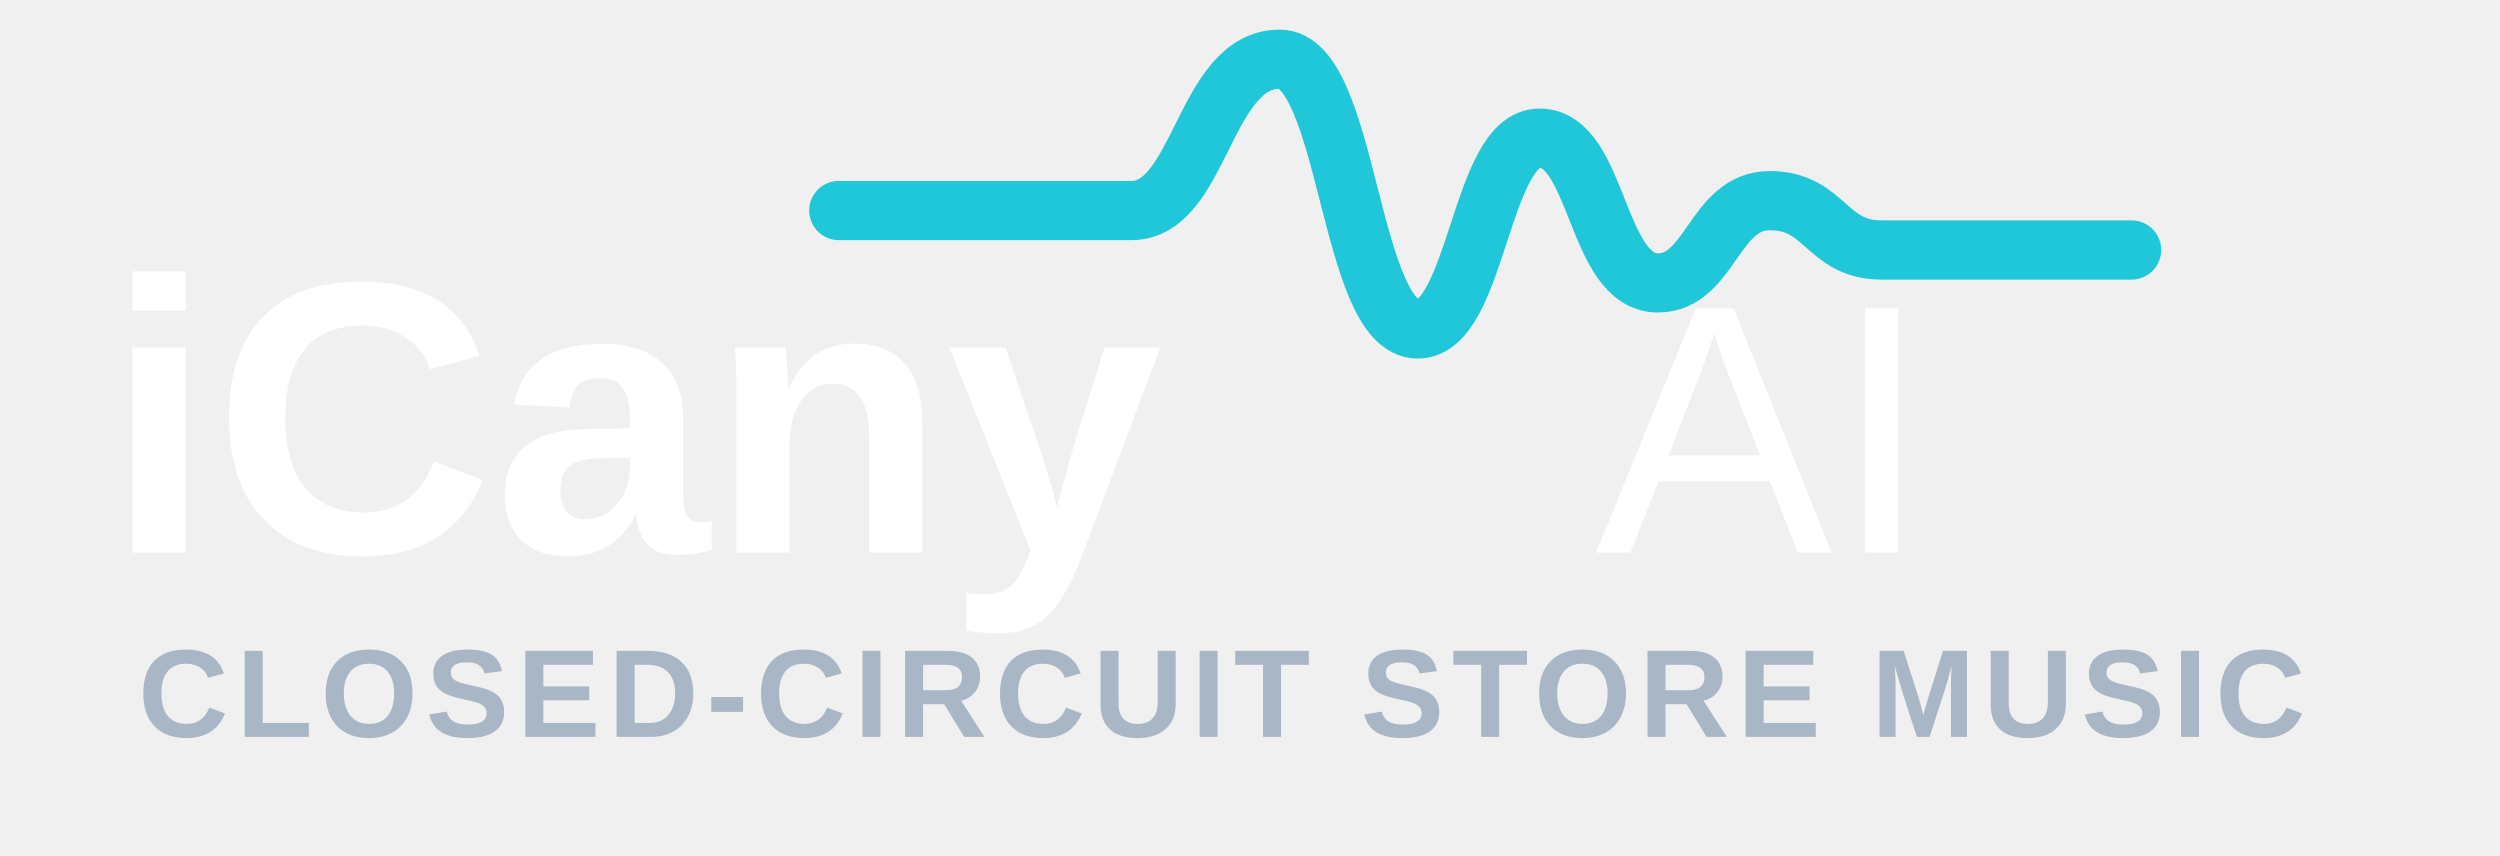
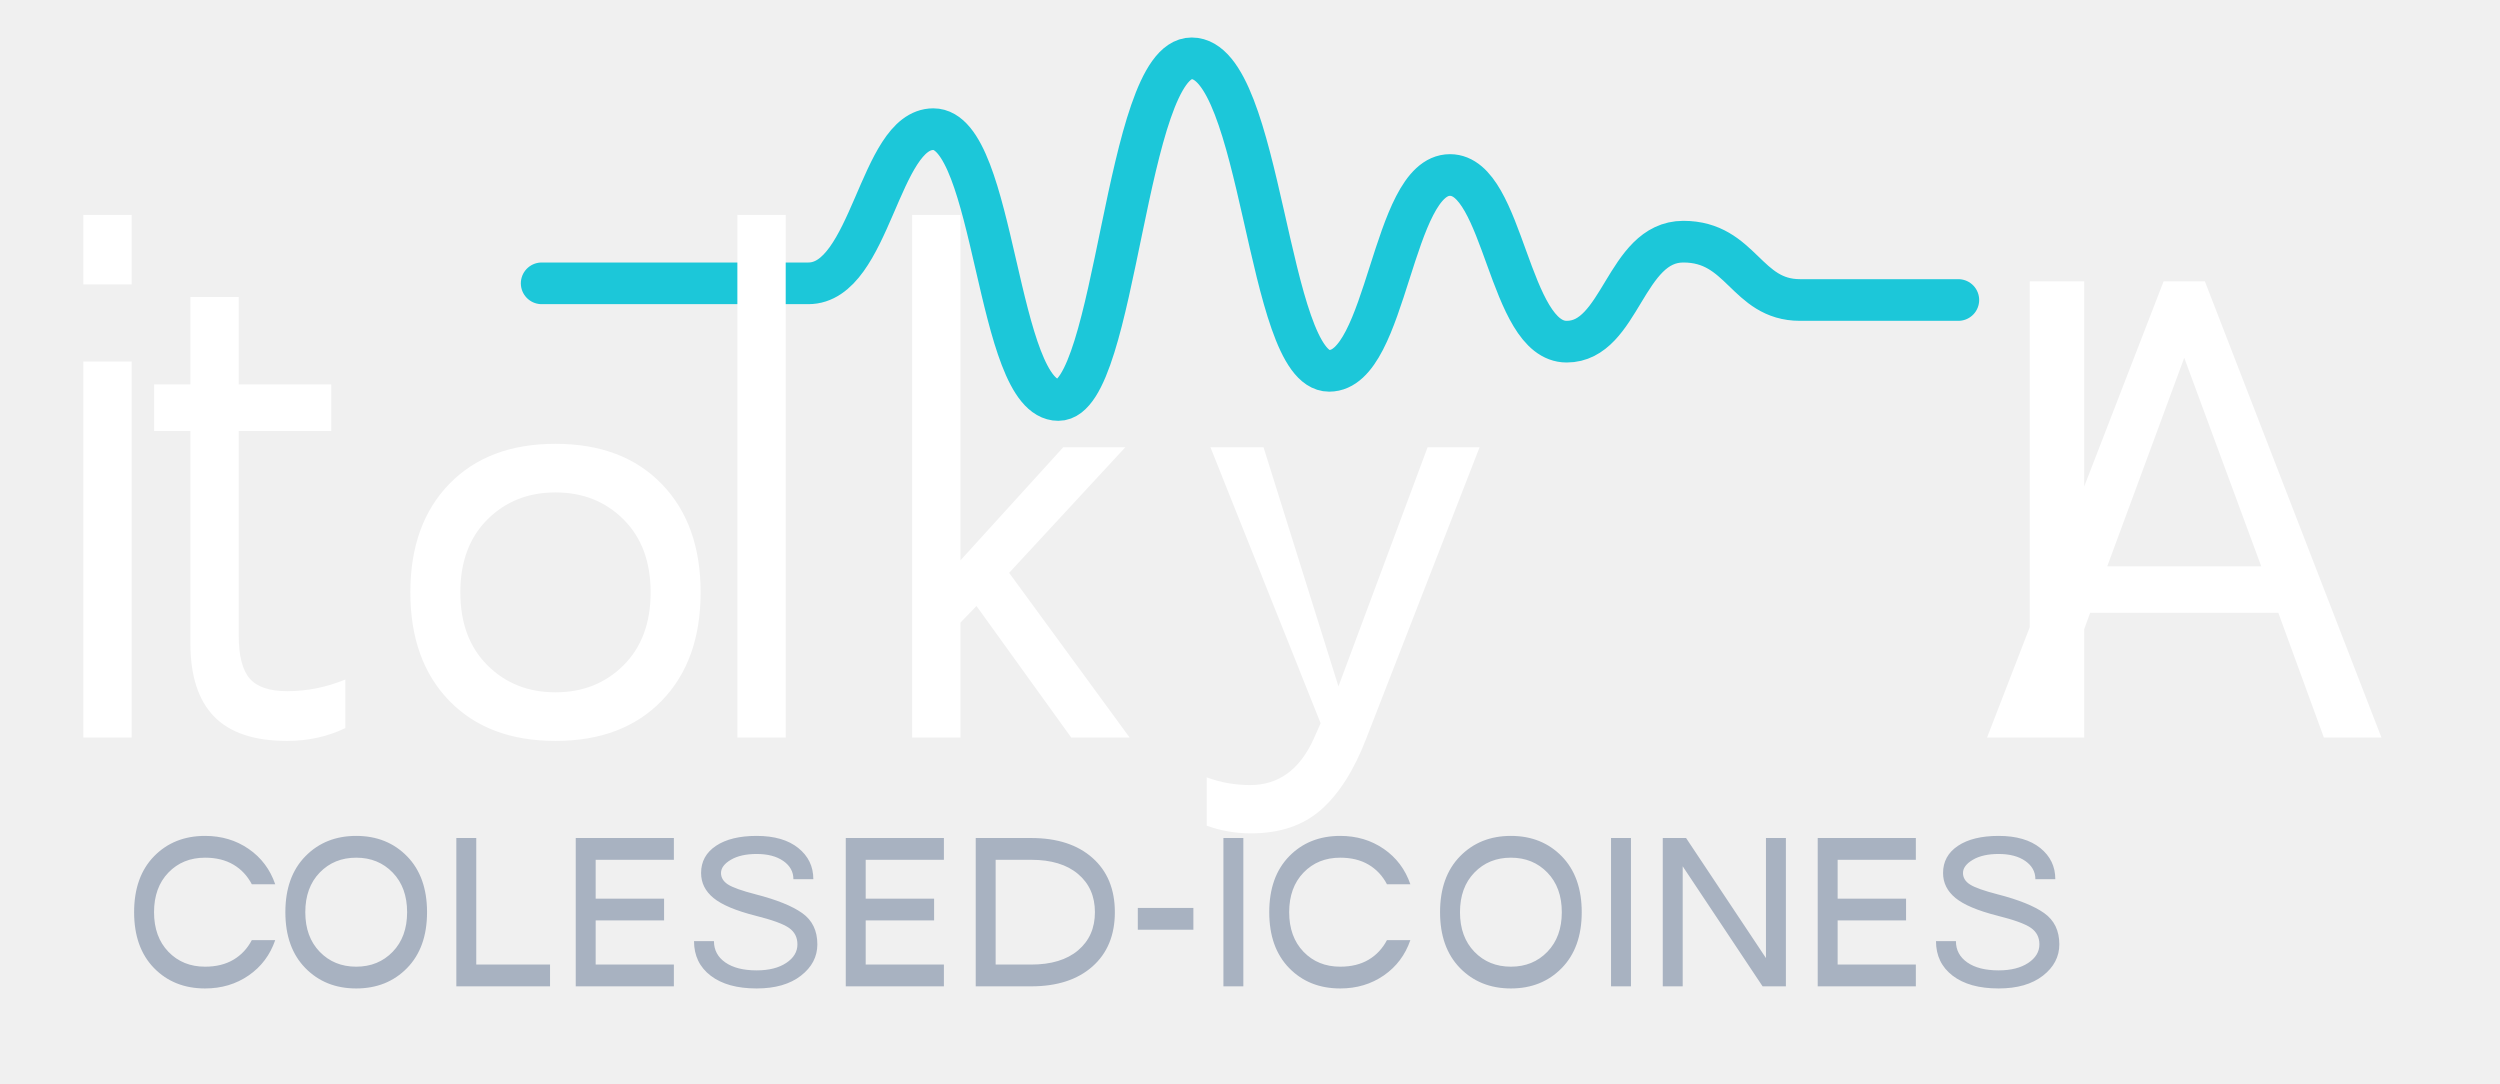
- <svg xmlns="http://www.w3.org/2000/svg" viewBox="0 0 760 260" role="img" aria-labelledby="title desc">
-   <g fill="none" stroke="#20c7d8" stroke-width="18" stroke-linecap="round" stroke-linejoin="round">
-     <path d="M255 64 H344 C365 64 366 18 389 18 C410 18 410 100 431 100 C449 100 450 42 468 42 C486 42 485 86 504 86 C520 86 521 61 538 61 C555 61 555 76 572 76 H648" />
-   </g>
-   <g font-family="Arial, Helvetica, sans-serif" font-weight="800">
-     <text x="32" y="168" font-size="118" fill="#ffffff">iCany</text>
-     <text x="485" y="168" font-size="108" fill="#ffffff" font-weight="300">AI</text>
-     <text x="42" y="224" font-size="38" fill="#a9b6c6" letter-spacing="2.4">CLOSED-CIRCUIT STORE MUSIC</text>
-   </g>
+ <svg xmlns="http://www.w3.org/2000/svg" viewBox="0 0 600 260" role="img" aria-labelledby="title desc">
+   <path d="M130 68 H194 C209 68 211 31 224 31 C239 31 239 96 254 96 C268 96 270 14 286 14 C303 14 304 89 319 89 C333 89 334 42 348 42 C361 42 362 82 376 82 C389 82 390 58 404 58 C418 58 419 72 432 72 H470" fill="none" stroke="#1cc7d9" stroke-width="10" stroke-linecap="round" stroke-linejoin="round" />
+   <path d="M31.602 177 20 177 20 86.766 31.602 86.766ZM31.602 68.258 20 68.258 20 51.582 31.602 51.582ZM82.875 174.746Q76.488 177.82 68.871 177.82 57.102 177.82 51.398 171.98 45.695 166.141 45.695 154.371L45.695 103.441 36.992 103.441 36.992 92.25 45.695 92.25 45.695 71.281 57.297 71.281 57.297 92.25 79.496 92.25 79.496 103.441 57.297 103.441 57.297 152.527Q57.297 159.805 59.926 162.844 62.555 165.883 68.941 165.883 76.078 165.883 82.875 163.086ZM133.316 177.82Q117.188 177.82 107.836 168.195 98.484 158.57 98.484 142.168 98.484 125.766 107.836 116.141 117.188 106.516 133.316 106.516 149.445 106.516 158.797 116.141 168.148 125.766 168.148 142.168 168.148 158.57 158.797 168.195 149.445 177.82 133.316 177.82ZM133.316 166.156Q143.145 166.156 149.648 159.668 156.152 153.18 156.152 142.168 156.152 131.156 149.648 124.668 143.145 118.18 133.316 118.18 123.488 118.18 116.984 124.668 110.48 131.156 110.48 142.168 110.48 153.18 116.984 159.668 123.488 166.156 133.316 166.156ZM188.57 177 176.969 177 176.969 51.582 188.57 51.582ZM230.516 134.48 255.18 107.336 270.082 107.336 242.195 137.48 271.105 177 257.086 177 234.355 145.441 230.516 149.418 230.516 177 218.914 177 218.914 51.582 230.516 51.582ZM321.23 164.727 342.625 107.336 355.102 107.336 327.891 177.273Q323.52 188.625 317.074 194.316 310.629 200.008 300.234 200.008 294.695 200.008 289.609 198.164L289.609 186.57Q294.629 188.418 300.031 188.418 310.289 188.418 315.309 177.273L316.949 173.574 290.5 107.336 303.246 107.336Z" fill="#ffffff" />
+   <path d="M500.207 177 487.141 177 487.141 67.52 500.207 67.52ZM571.543 177 557.727 177 546.797 147.074 501.641 147.074 490.711 177 476.895 177 519.266 67.52 529.172 67.52ZM542.699 135.918 524.219 85.871 505.738 135.918Z" fill="#ffffff" />
+   <path d="M49.222 237.23Q41.74 237.23 36.963 232.331 32.187 227.431 32.187 218.923 32.187 210.416 36.963 205.516 41.74 200.616 49.222 200.616 55.148 200.616 59.679 203.741 64.21 206.866 66.052 212.218L60.434 212.218Q58.838 209.173 56.015 207.509 53.192 205.844 49.222 205.844 43.861 205.844 40.415 209.419 36.969 212.994 36.969 218.923 36.969 224.853 40.415 228.428 43.861 232.003 49.222 232.003 53.192 232.003 56.015 230.338 58.838 228.673 60.434 225.628L66.052 225.628Q64.21 230.981 59.679 234.106 55.148 237.23 49.222 237.23ZM85.489 237.23Q78.067 237.23 73.278 232.331 68.488 227.431 68.488 218.923 68.488 210.416 73.278 205.516 78.067 200.616 85.489 200.616 92.91 200.616 97.7 205.516 102.49 210.416 102.49 218.923 102.49 227.431 97.7 232.331 92.91 237.23 85.489 237.23ZM85.489 232.003Q90.788 232.003 94.248 228.428 97.707 224.853 97.707 218.923 97.707 212.994 94.248 209.419 90.788 205.844 85.489 205.844 80.189 205.844 76.73 209.419 73.271 212.994 73.271 218.923 73.271 224.853 76.73 228.428 80.189 232.003 85.489 232.003ZM109.52 236.722 109.52 201.124 114.303 201.124 114.303 231.494 132.01 231.494 132.01 236.722ZM138.177 236.722 138.177 201.124 161.729 201.124 161.729 206.352 142.96 206.352 142.96 215.674 159.38 215.674 159.38 220.902 142.96 220.902 142.96 231.494 161.729 231.494 161.729 236.722ZM181.594 237.23Q174.553 237.23 170.559 234.164 166.565 231.098 166.565 225.873L171.348 225.873Q171.348 229.088 174.082 230.989 176.815 232.891 181.594 232.891 185.997 232.891 188.69 231.11 191.382 229.328 191.382 226.638 191.382 224.116 189.35 222.693 187.317 221.27 181.346 219.777 174.236 217.973 171.248 215.524 168.261 213.075 168.261 209.519 168.261 205.39 171.83 203.003 175.399 200.616 181.594 200.616 187.976 200.616 191.589 203.522 195.201 206.427 195.201 211.007L190.418 211.007Q190.418 208.325 188.001 206.639 185.584 204.954 181.594 204.954 177.759 204.954 175.4 206.35 173.042 207.746 173.042 209.519 173.042 211.204 174.732 212.284 176.423 213.364 181.346 214.636 188.935 216.585 192.549 219.157 196.164 221.729 196.164 226.638 196.164 231.098 192.229 234.164 188.295 237.23 181.594 237.23ZM202.983 236.722 202.983 201.124 226.535 201.124 226.535 206.352 207.766 206.352 207.766 215.674 224.186 215.674 224.186 220.902 207.766 220.902 207.766 231.494 226.535 231.494 226.535 236.722ZM234.173 236.722 234.173 201.124 247.486 201.124Q256.805 201.124 262.184 205.884 267.564 210.644 267.564 218.923 267.564 227.202 262.184 231.962 256.805 236.722 247.486 236.722ZM238.956 231.494 247.486 231.494Q254.706 231.494 258.743 228.078 262.781 224.662 262.781 218.923 262.781 213.184 258.743 209.768 254.706 206.352 247.486 206.352L238.956 206.352ZM273.074 223.135 273.074 217.906 286.412 217.906 286.412 223.135ZM293.619 236.722 293.619 201.124 298.402 201.124 298.402 236.722ZM321.656 237.23Q314.174 237.23 309.397 232.331 304.62 227.431 304.62 218.923 304.62 210.416 309.397 205.516 314.174 200.616 321.656 200.616 327.582 200.616 332.113 203.741 336.643 206.866 338.485 212.218L332.868 212.218Q331.272 209.173 328.449 207.509 325.626 205.844 321.656 205.844 316.295 205.844 312.848 209.419 309.402 212.994 309.402 218.923 309.402 224.853 312.848 228.428 316.295 232.003 321.656 232.003 325.626 232.003 328.449 230.338 331.272 228.673 332.868 225.628L338.485 225.628Q336.643 230.981 332.113 234.106 327.582 237.23 321.656 237.23ZM362.614 237.23Q355.193 237.23 350.403 232.331 345.613 227.431 345.613 218.923 345.613 210.416 350.403 205.516 355.193 200.616 362.614 200.616 370.036 200.616 374.826 205.516 379.615 210.416 379.615 218.923 379.615 227.431 374.826 232.331 370.036 237.23 362.614 237.23ZM362.614 232.003Q367.914 232.003 371.373 228.428 374.833 224.853 374.833 218.923 374.833 212.994 371.373 209.419 367.914 205.844 362.614 205.844 357.315 205.844 353.855 209.419 350.396 212.994 350.396 218.923 350.396 224.853 353.855 228.428 357.315 232.003 362.614 232.003ZM386.645 236.722 386.645 201.124 391.428 201.124 391.428 236.722ZM399.066 236.722 399.066 201.124 404.657 201.124 423.829 229.932 423.829 201.124 428.612 201.124 428.612 236.722 423.021 236.722 403.849 207.915 403.849 236.722ZM436.251 236.722 436.251 201.124 459.803 201.124 459.803 206.352 441.034 206.352 441.034 215.674 457.454 215.674 457.454 220.902 441.034 220.902 441.034 231.494 459.803 231.494 459.803 236.722ZM479.668 237.23Q472.627 237.23 468.633 234.164 464.639 231.098 464.639 225.873L469.422 225.873Q469.422 229.088 472.156 230.989 474.889 232.891 479.668 232.891 484.071 232.891 486.764 231.11 489.456 229.328 489.456 226.638 489.456 224.116 487.424 222.693 485.391 221.27 479.42 219.777 472.31 217.973 469.322 215.524 466.335 213.075 466.335 209.519 466.335 205.39 469.904 203.003 473.473 200.616 479.668 200.616 486.05 200.616 489.663 203.522 493.275 206.427 493.275 211.007L488.492 211.007Q488.492 208.325 486.075 206.639 483.658 204.954 479.668 204.954 475.833 204.954 473.474 206.35 471.116 207.746 471.116 209.519 471.116 211.204 472.806 212.284 474.497 213.364 479.42 214.636 487.009 216.585 490.623 219.157 494.238 221.729 494.238 226.638 494.238 231.098 490.304 234.164 486.369 237.23 479.668 237.23Z" fill="#a8b2c1" />
</svg>
